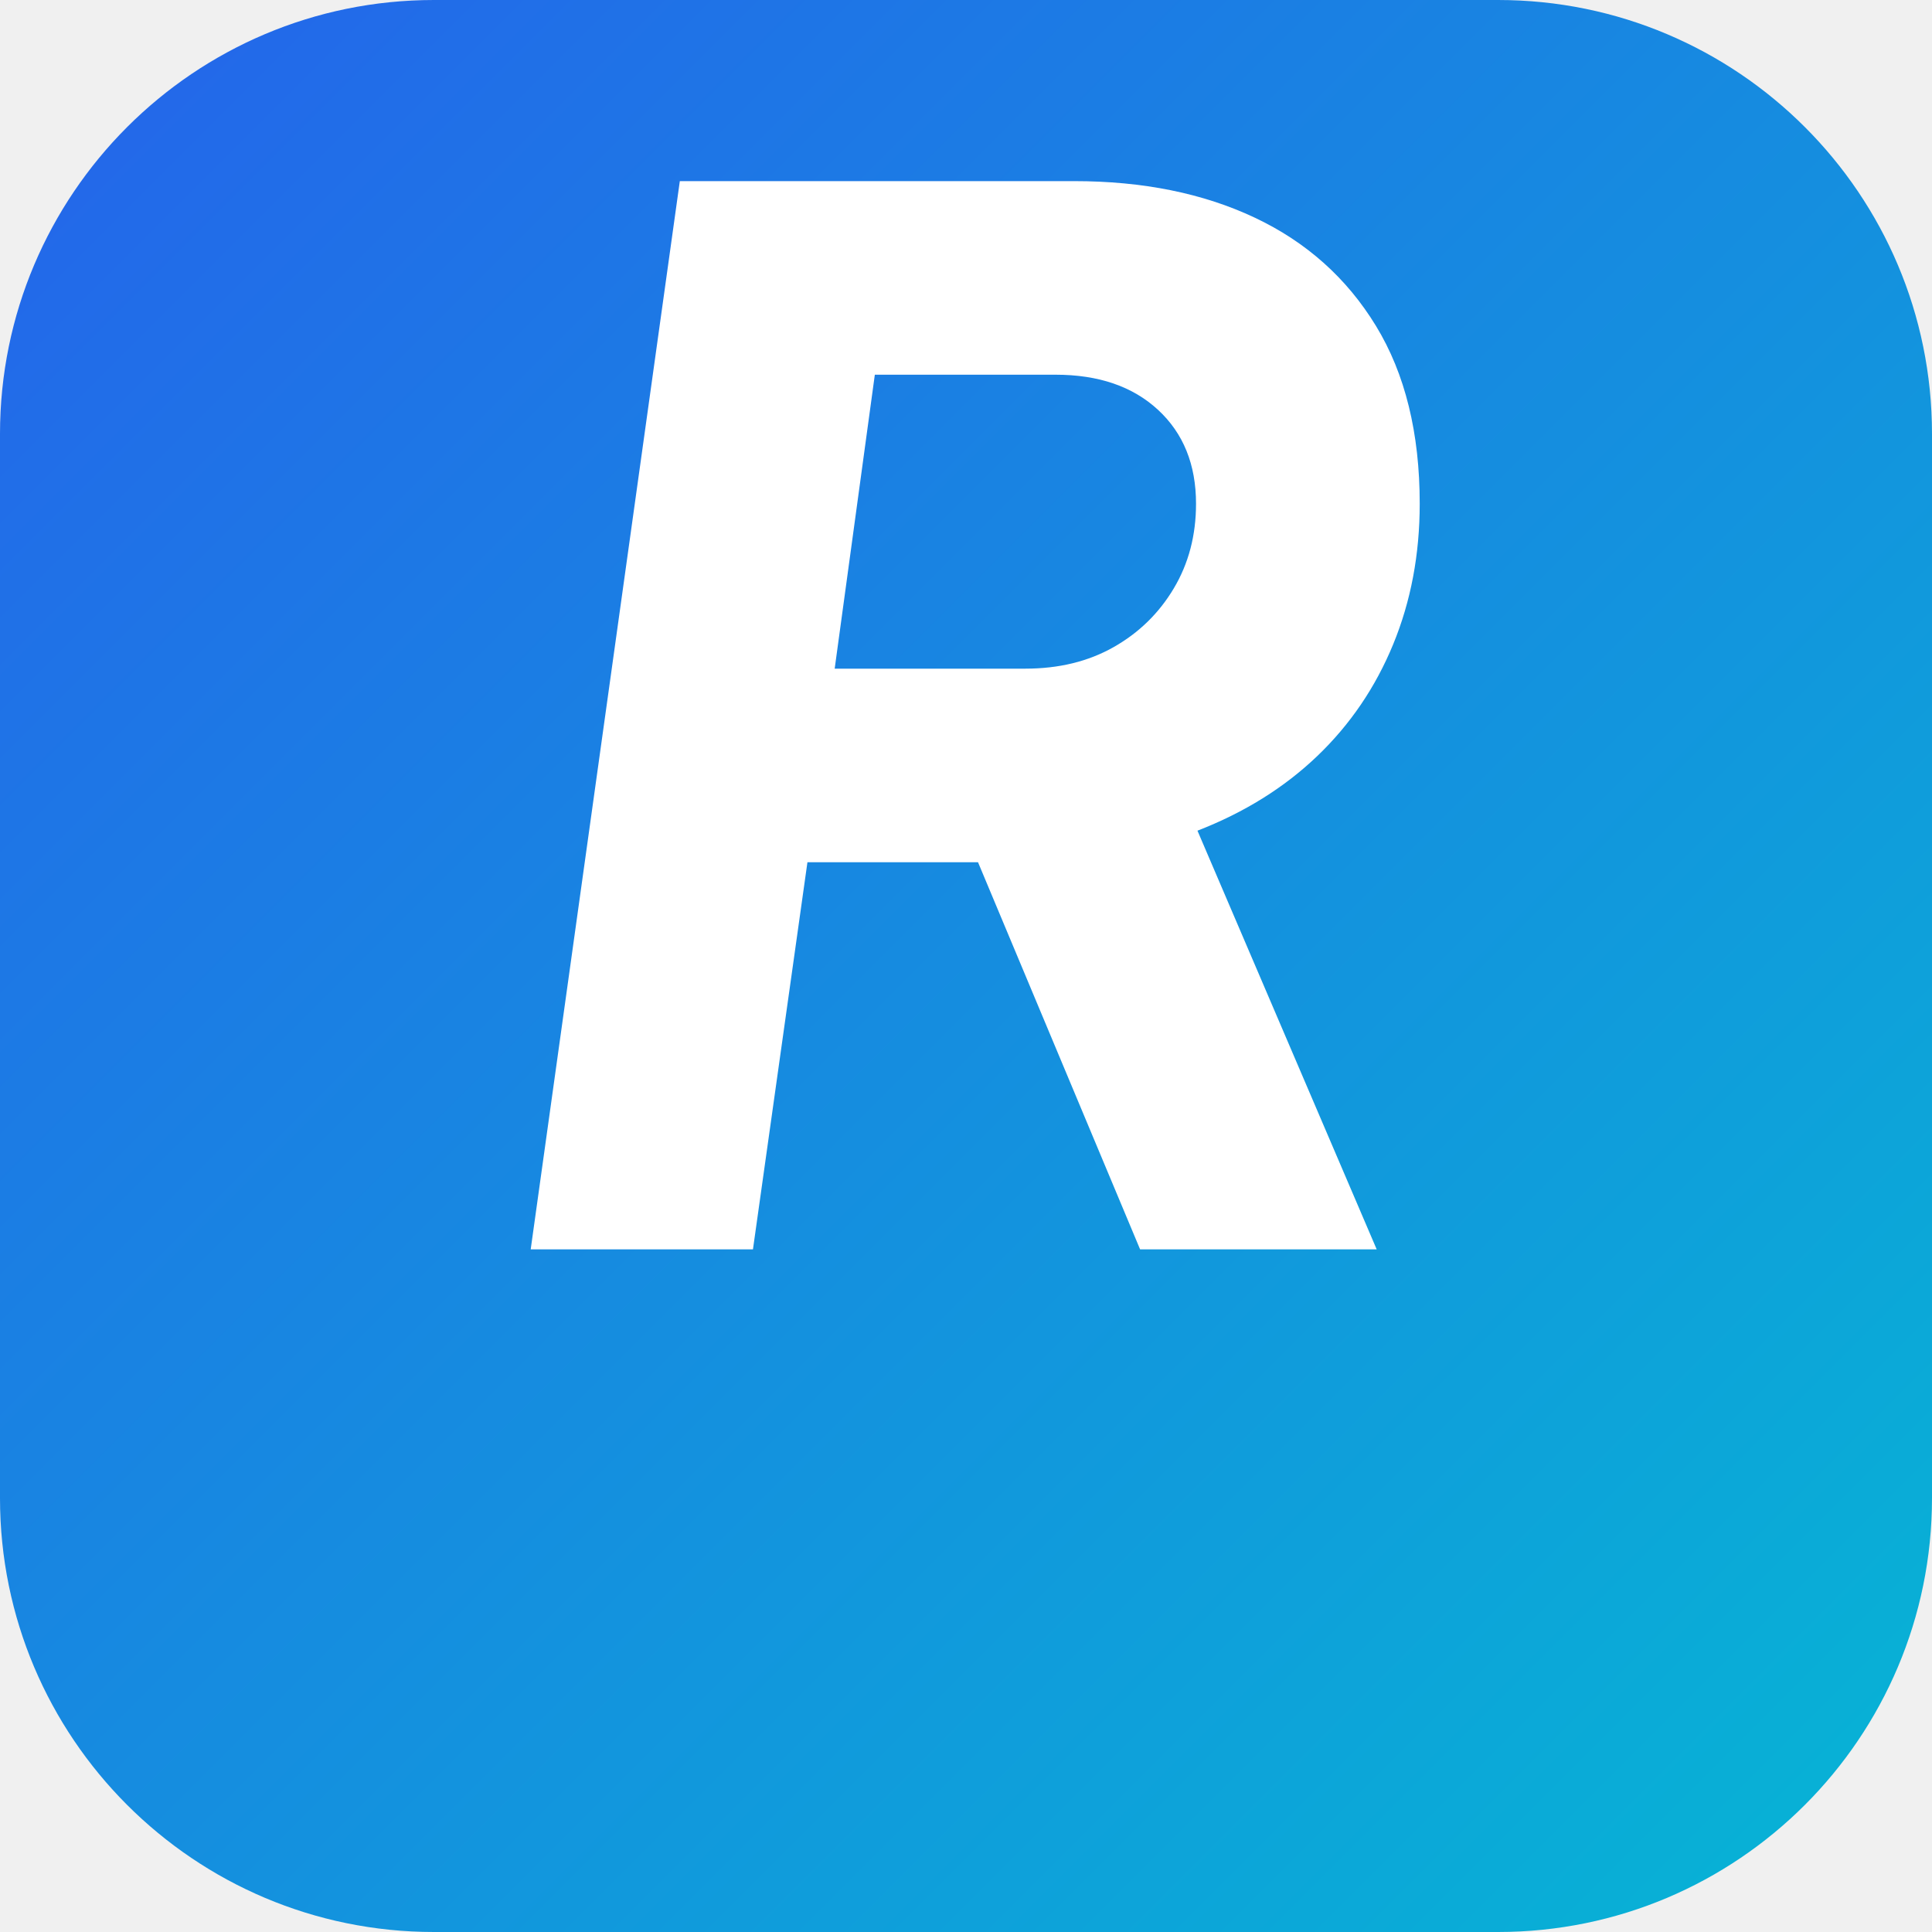
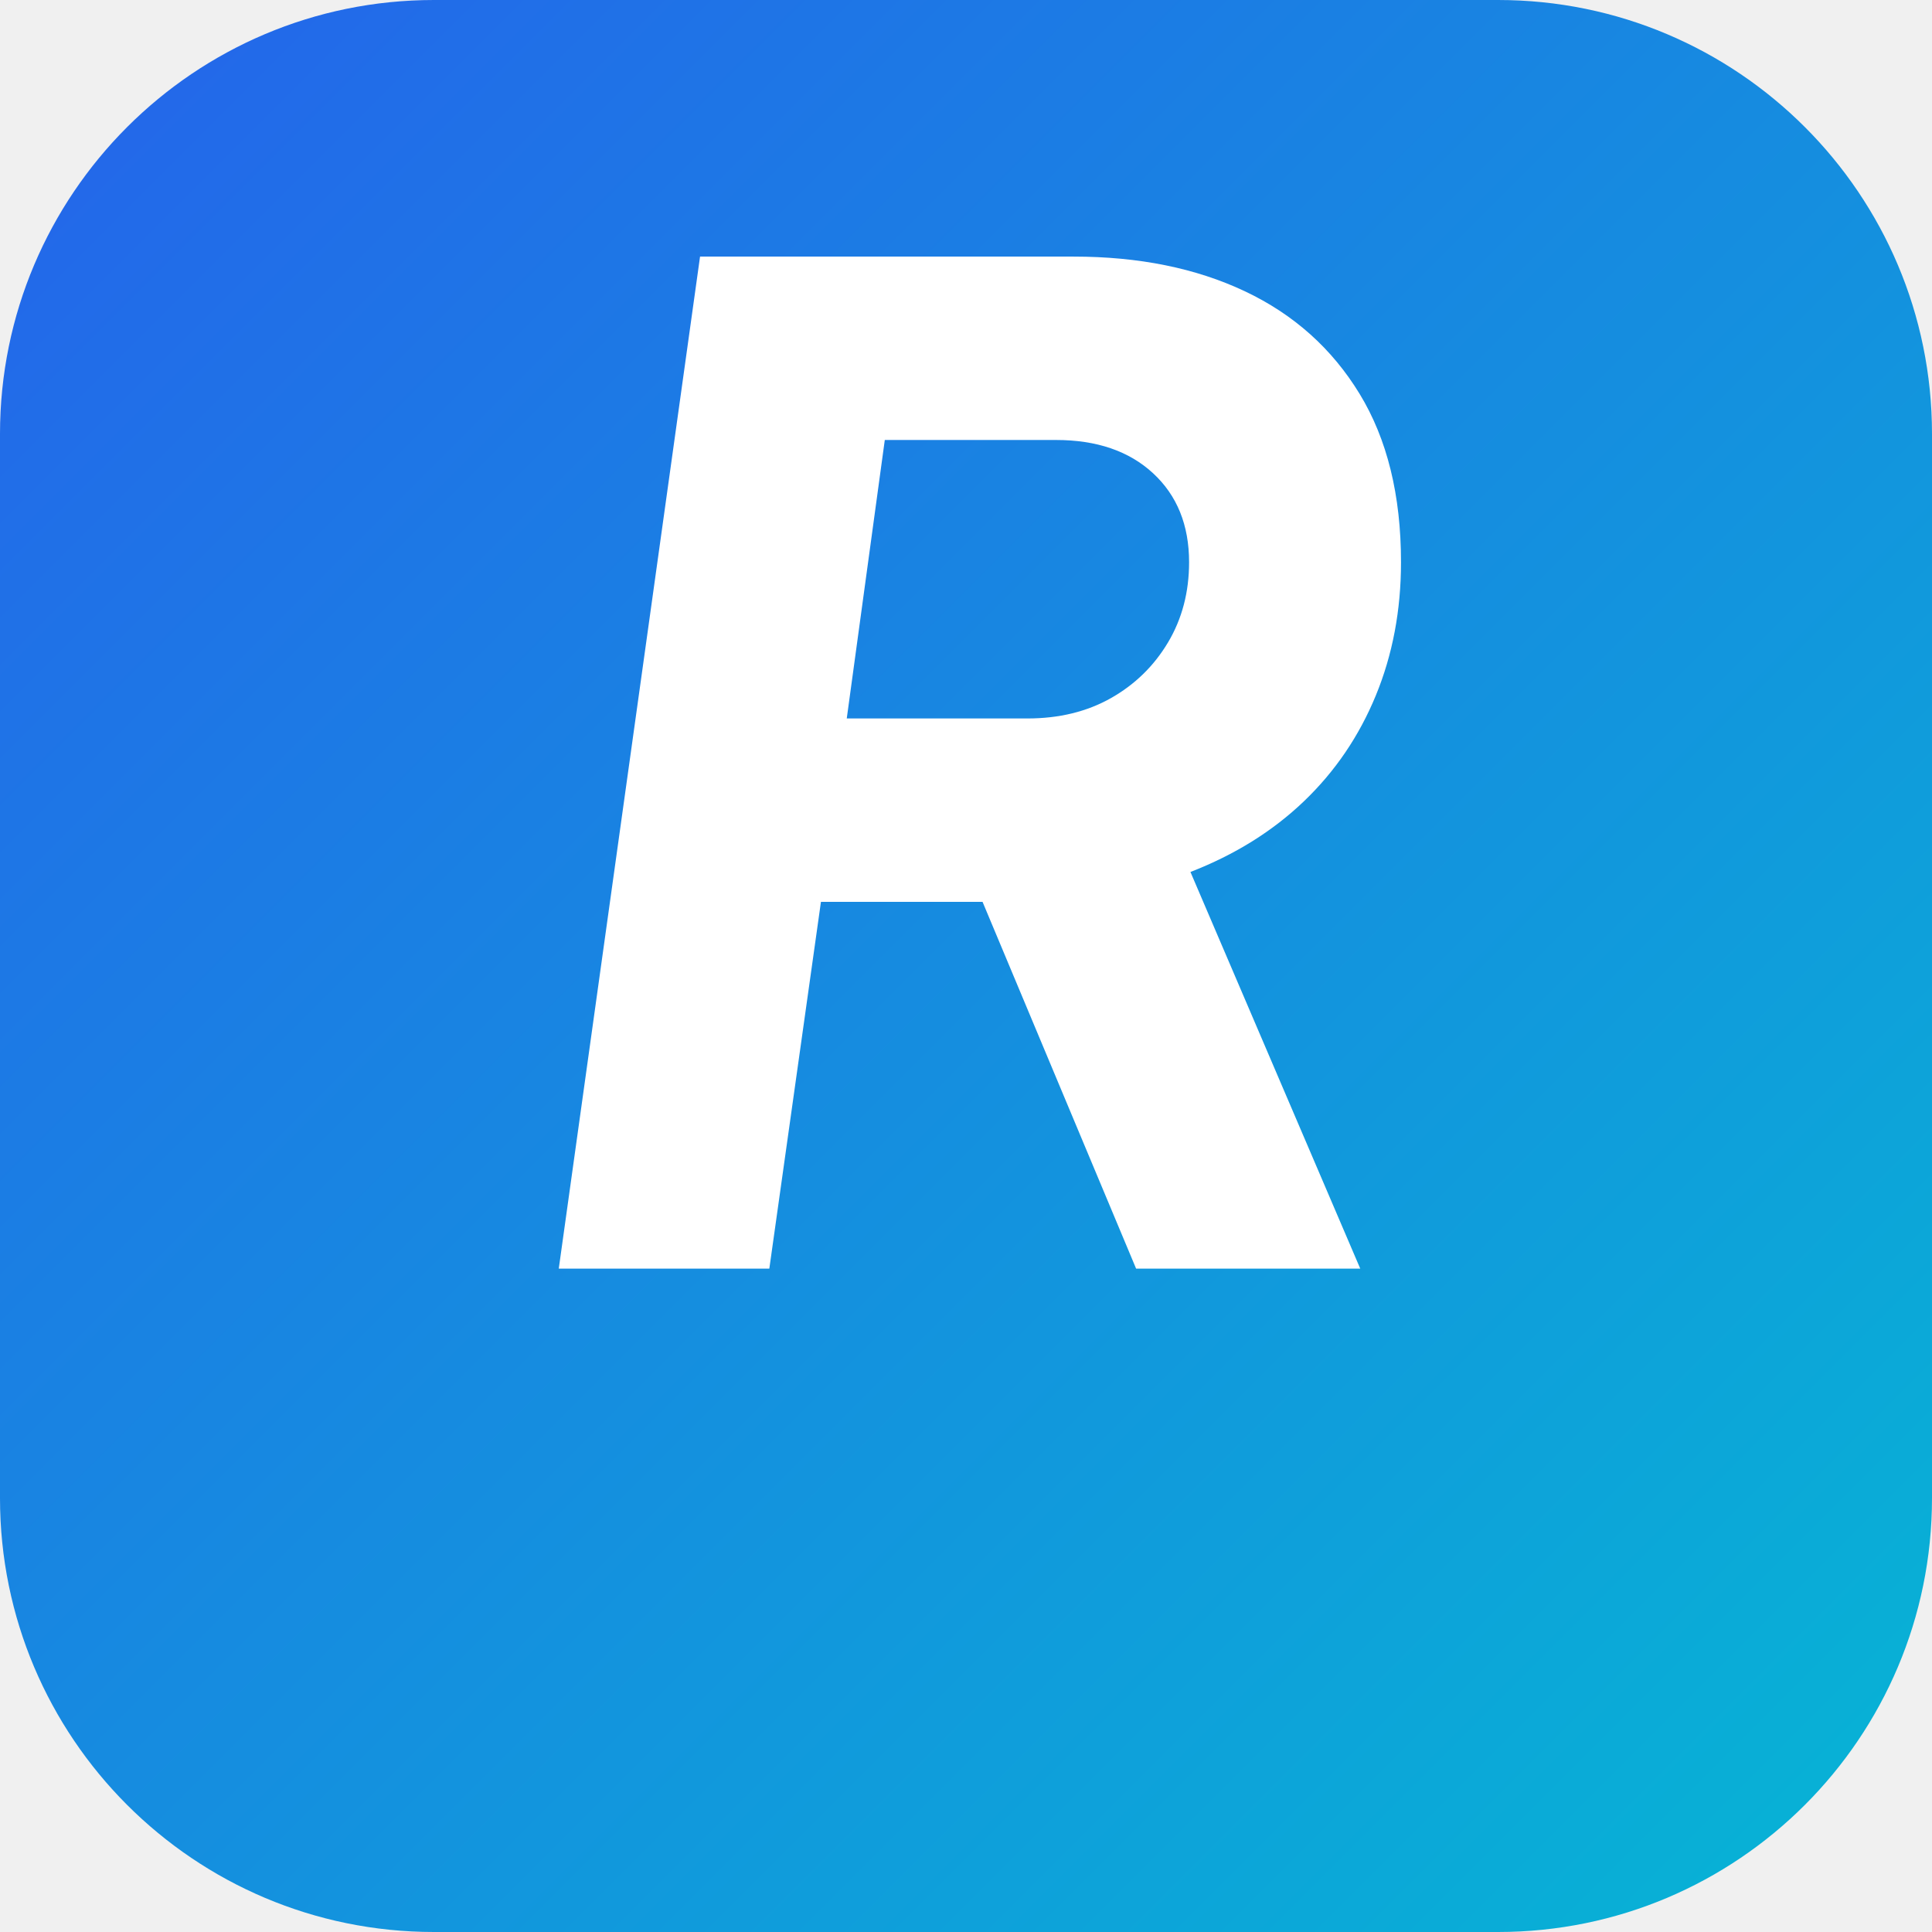
<svg xmlns="http://www.w3.org/2000/svg" viewBox="0 0 512 512" width="512" height="512">
  <defs>
    <linearGradient id="bg" x1="0%" y1="0%" x2="100%" y2="100%">
      <stop offset="0%" stop-color="#2563EB" />
      <stop offset="100%" stop-color="#06B6D4" />
    </linearGradient>
  </defs>
  <rect width="512" height="512" rx="115" ry="115" fill="url(#bg)" />
-   <g transform="translate(130, 48) scale(0.38)">
+   <g transform="translate(138, 68) scale(0.36)">
    <path d="M28 745L132 0H407Q479 0 533 25.5Q587 51 617.5 101Q648 151 648 225Q648 278 629.5 323Q611 368 576.5 401Q542 434 493 453L618 745H453L314 413L407 475H221L183 745ZM240 340H373Q408 340 434.5 325Q461 310 476.5 284Q492 258 492 225Q492 184 465.5 159.5Q439 135 394 135H268Z" fill="white" />
  </g>
</svg>
